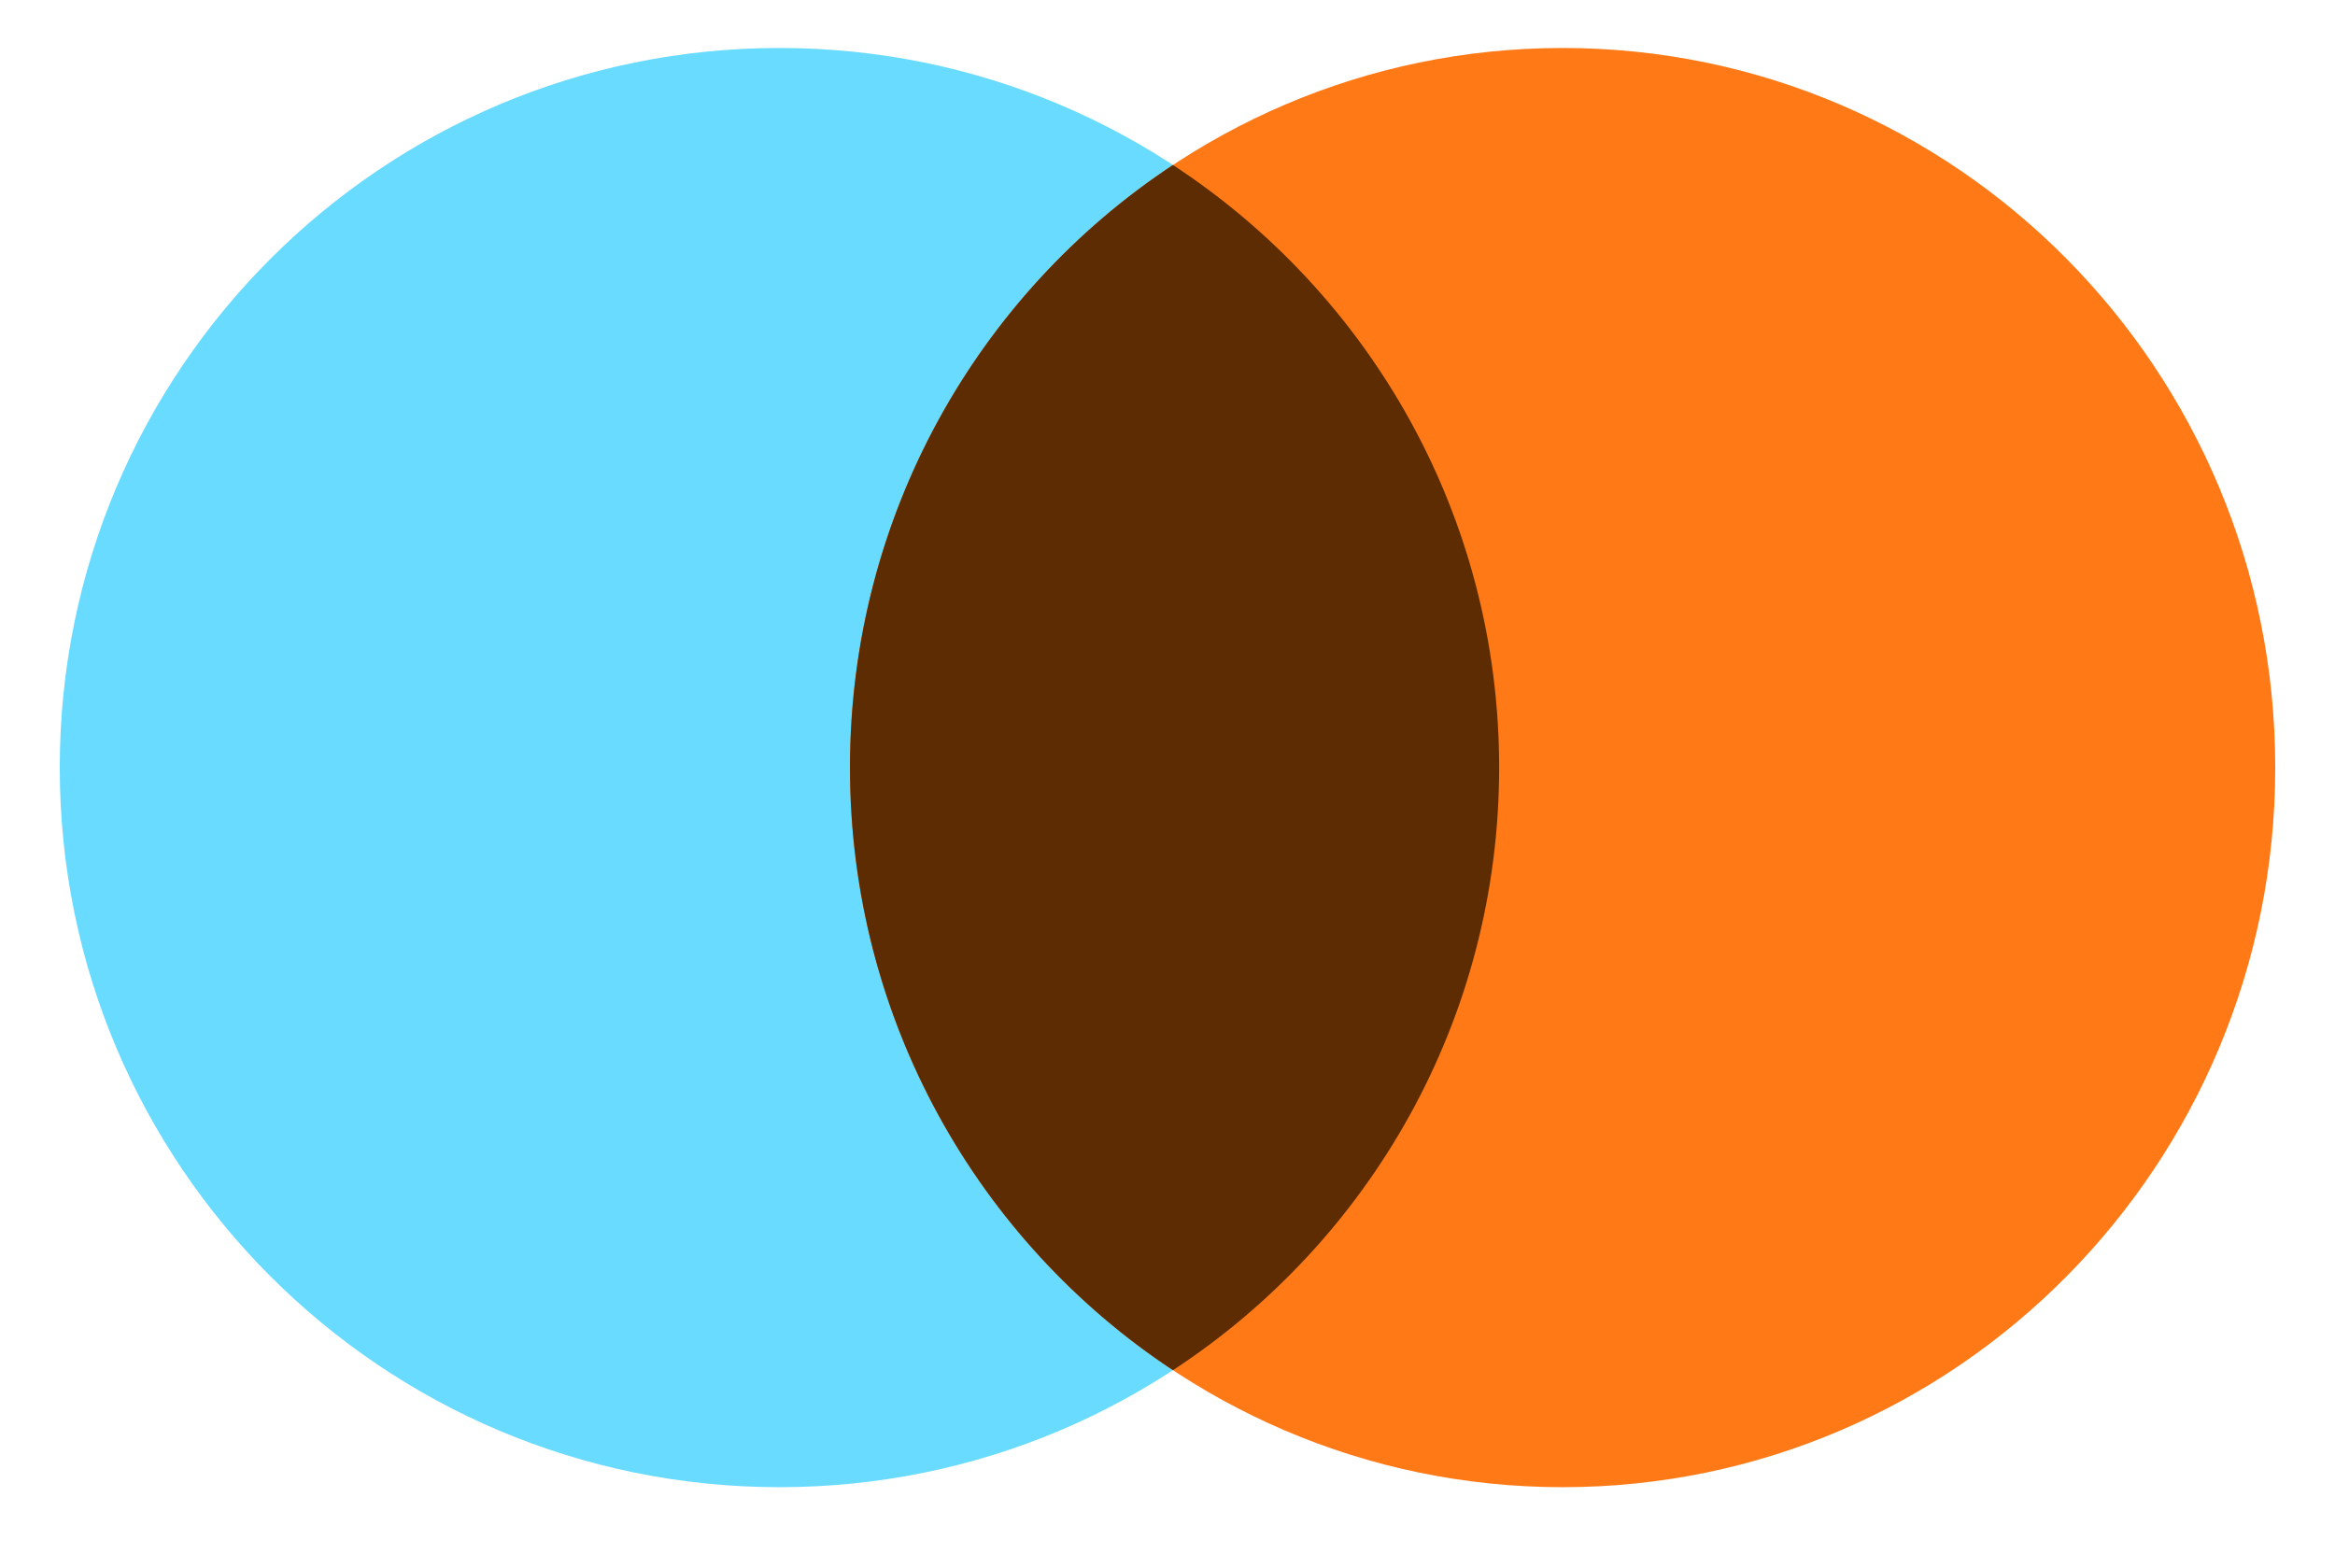
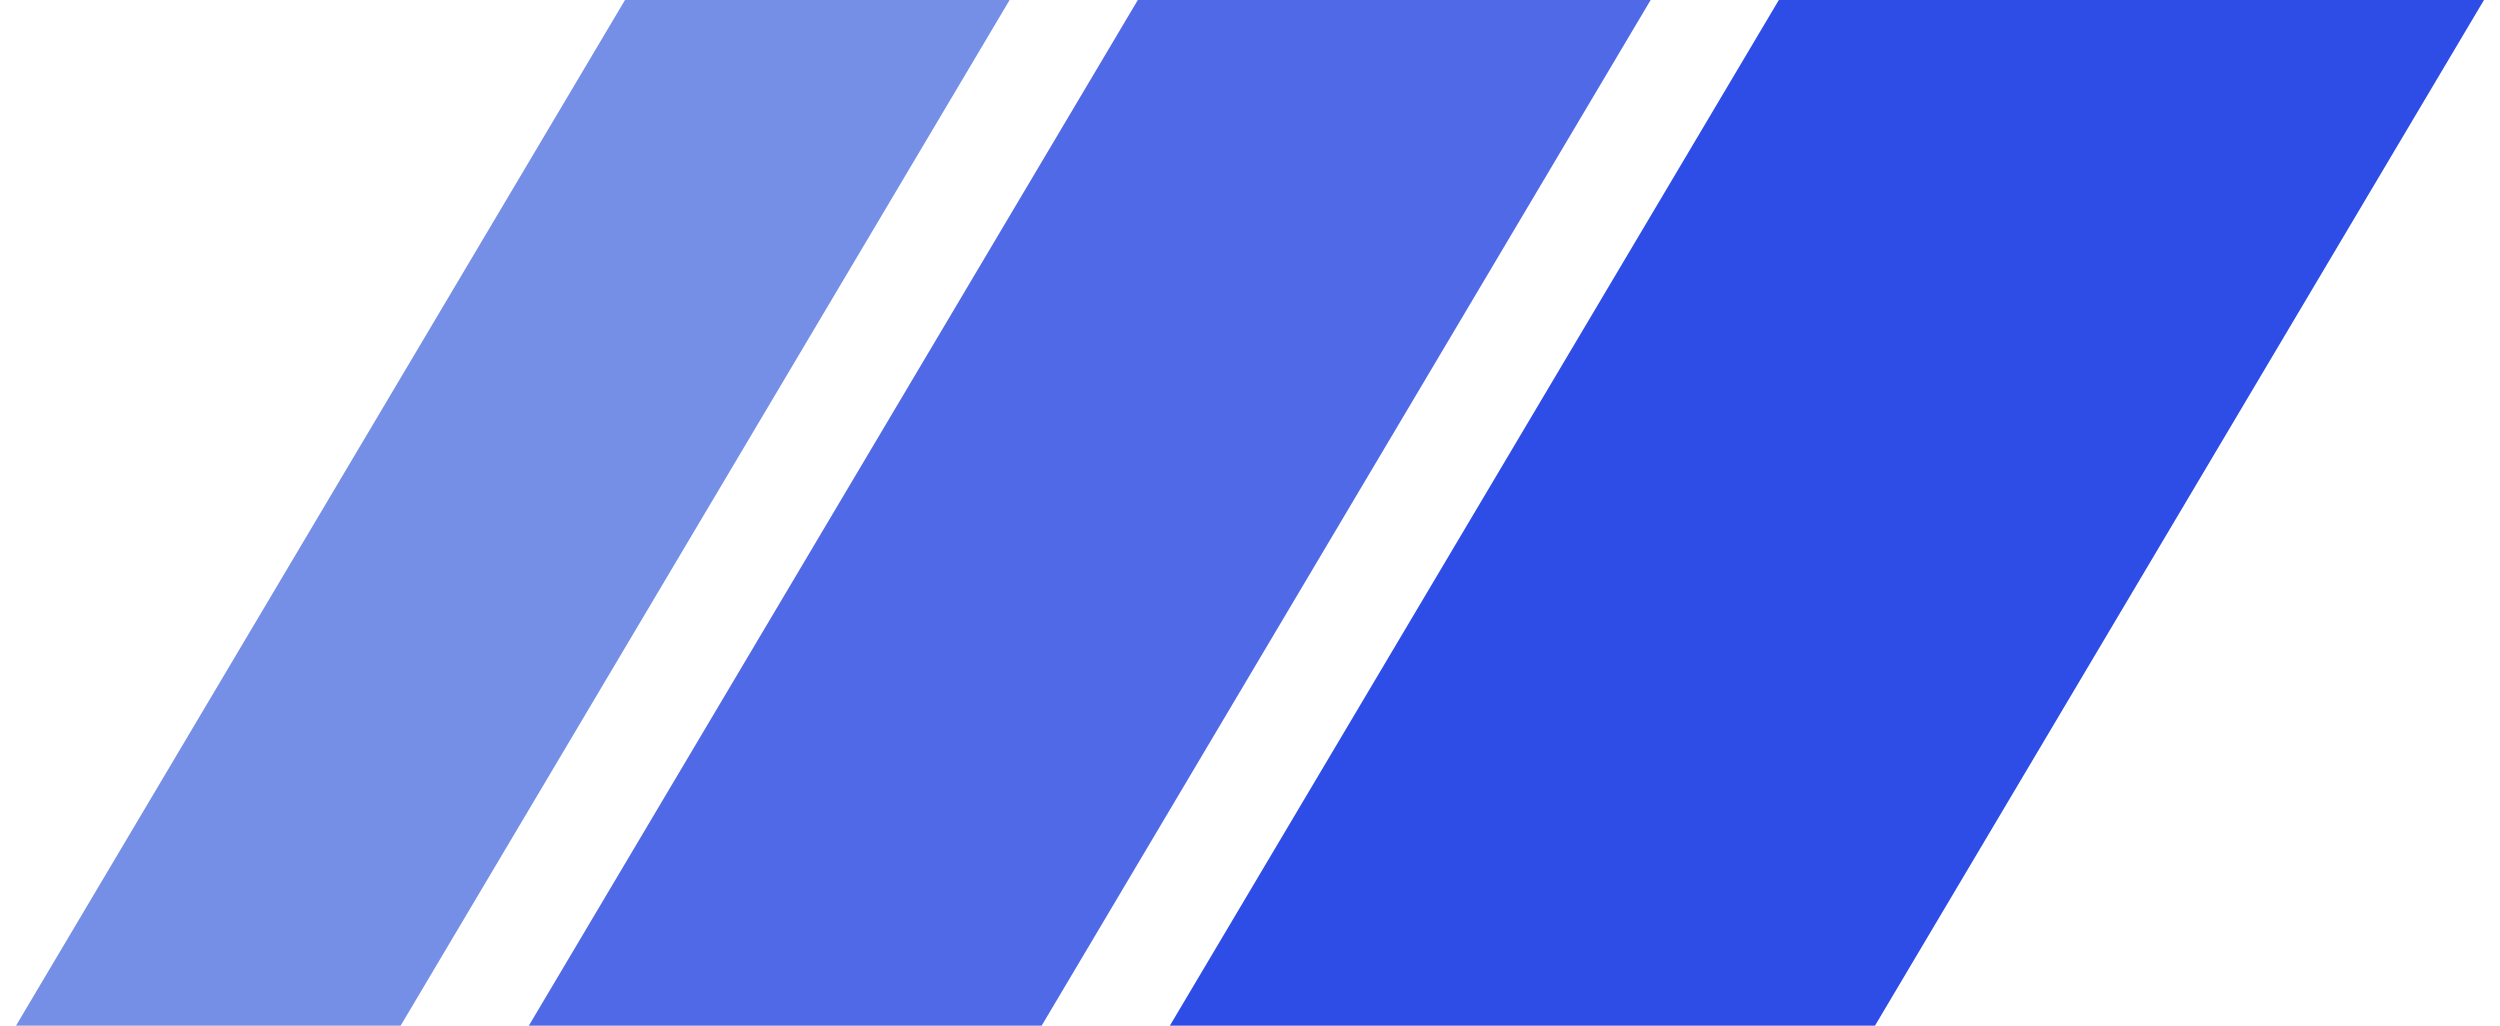
- <svg xmlns="http://www.w3.org/2000/svg" id="logo-14" width="73" height="49" viewBox="0 0 73 49" fill="none">
-   <path d="M46.868 24C46.868 36.426 36.794 46.5 24.368 46.5C11.941 46.5 1.868 36.426 1.868 24C1.868 11.574 11.941 1.5 24.368 1.5C36.794 1.5 46.868 11.574 46.868 24Z" class="ccustom" fill="#68DBFF" />
-   <path d="M71.132 24C71.132 36.426 61.157 46.5 48.853 46.5C36.548 46.5 26.573 36.426 26.573 24C26.573 11.574 36.548 1.5 48.853 1.5C61.157 1.5 71.132 11.574 71.132 24Z" class="ccompli1" fill="#FF7917" />
-   <path d="M36.67 42.842C42.811 38.824 46.868 31.886 46.868 24C46.868 16.114 42.811 9.176 36.67 5.159C30.59 9.176 26.573 16.114 26.573 24C26.573 31.886 30.59 38.824 36.67 42.842Z" class="ccompli2" fill="#5D2C02" />
+ <svg xmlns="http://www.w3.org/2000/svg" id="logo-38" width="78" height="32" viewBox="0 0 78 32" fill="none">
+   <path d="M55.5 0H77.5L58.5 32H36.5L55.5 0Z" class="ccustom" fill="#2E4DE6" />
+   <path d="M35.5 0H51.5L32.5 32H16.5L35.5 0Z" class="ccompli1" fill="#5069E6" />
+   <path d="M19.5 0H31.5L12.5 32H0.5L19.5 0Z" class="ccompli2" fill="#758FE6" />
</svg>
